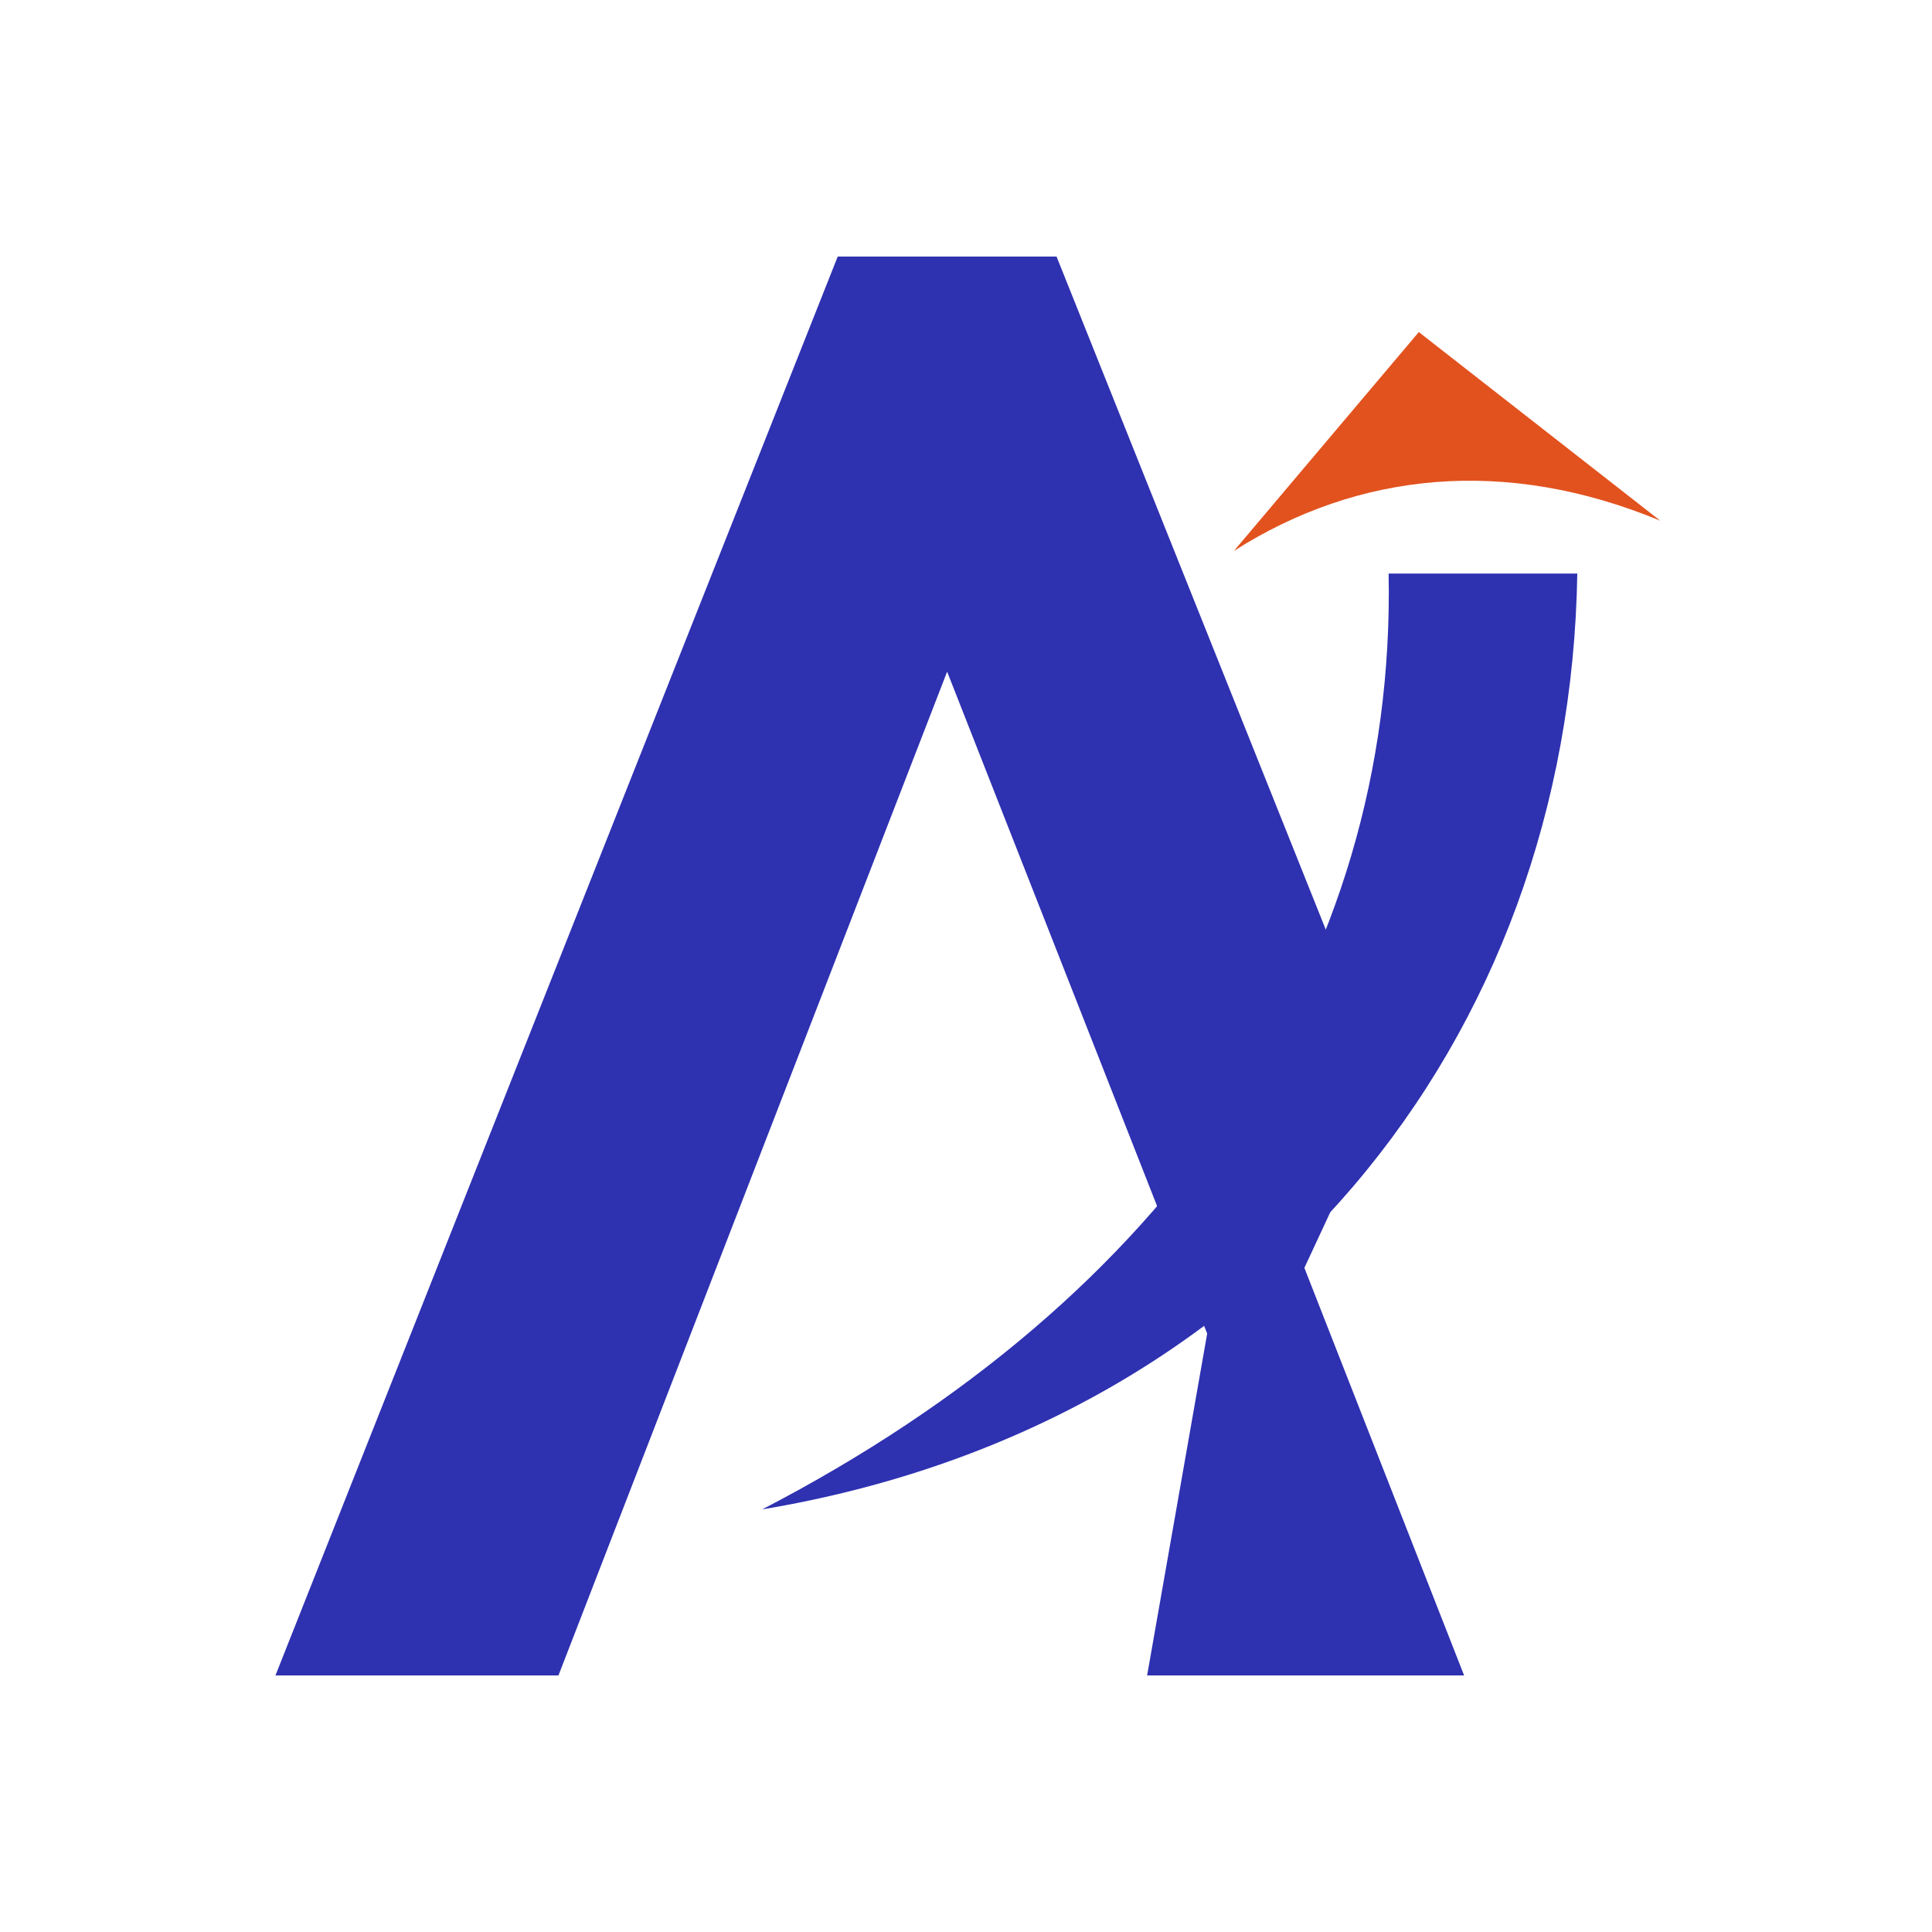
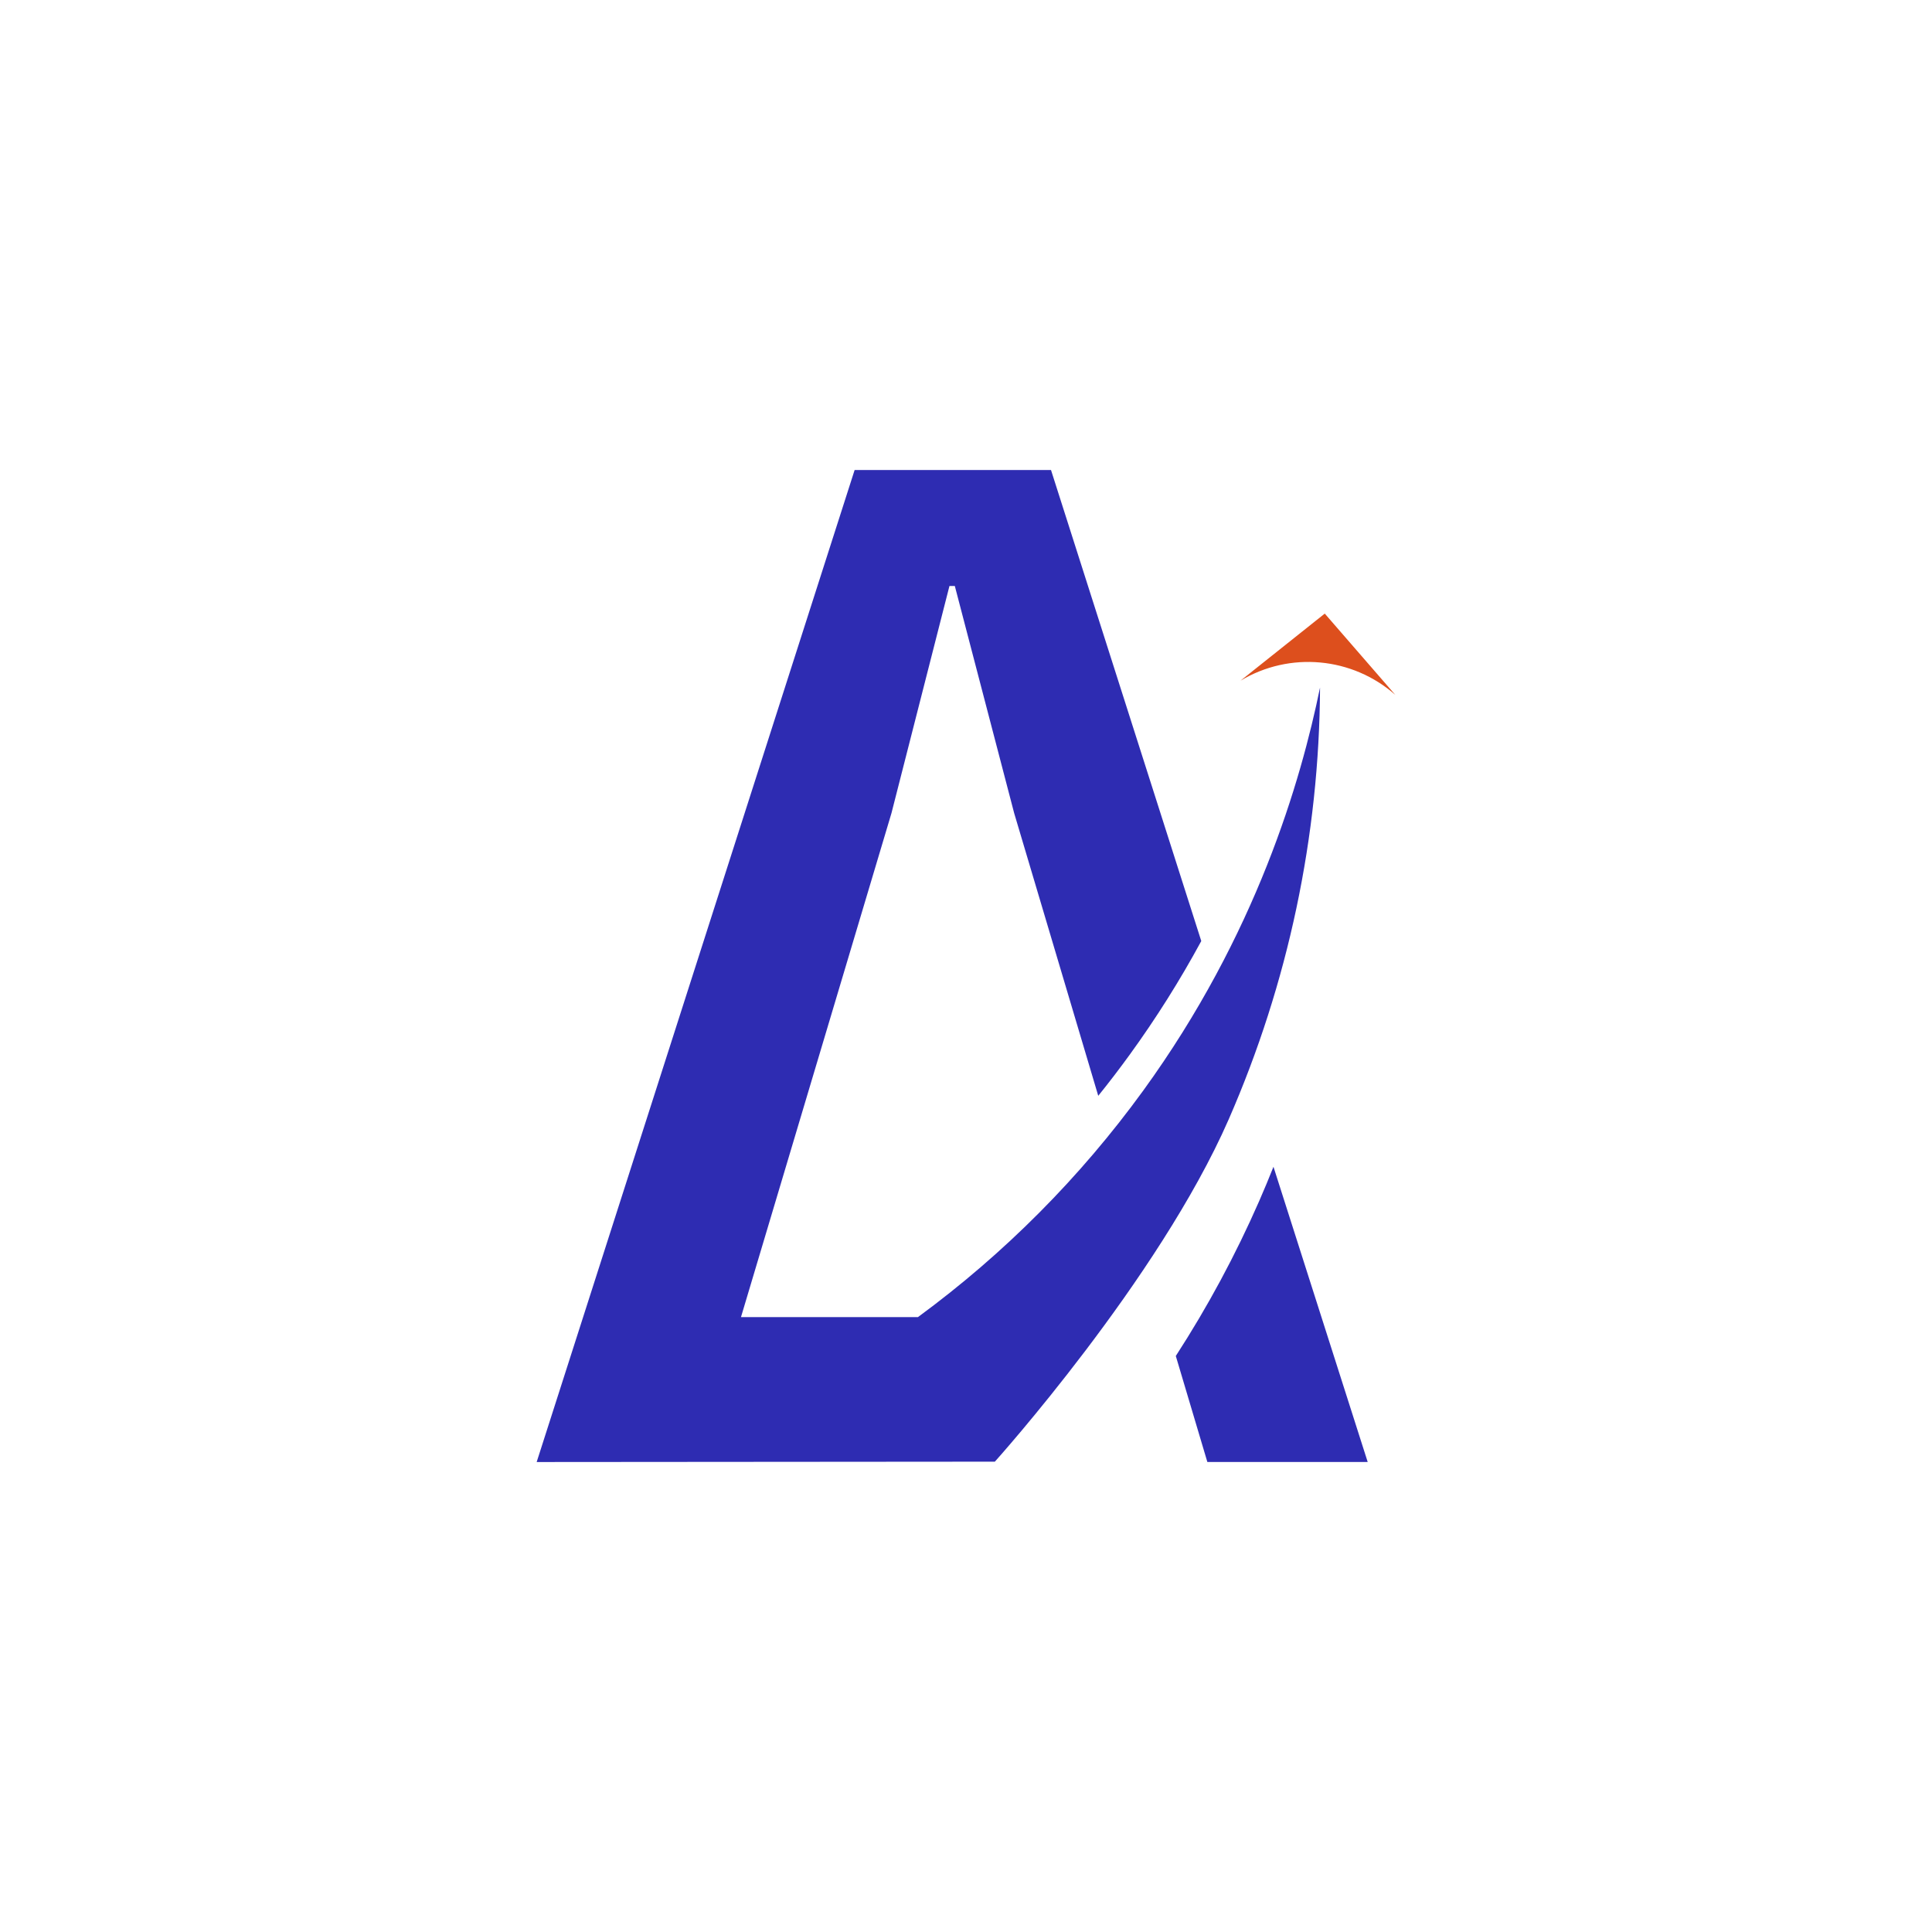
- <svg xmlns="http://www.w3.org/2000/svg" viewBox="0 0 512 512" role="img" aria-label="Ápice">
-   <g transform="translate(0 -24)">
-     <g fill="#2E31B0">
-       <path d="M222 92h58l88 220-40 86-77-196-103 266h-75z" />
-       <path d="M330 320l58 148h-84z" />
-       <path d="M368 176c2 104-58 192-166 248 132-22 214-124 216-248z" />
-     </g>
-     <path fill="#E2521E" d="M376 112l64 50c-41-17-80-13-113 8z" />
+ <svg xmlns="http://www.w3.org/2000/svg" viewBox="0 0 1080 1080">
+   <defs>
+     <style>.cls-1{fill:#dd4f1d;}.cls-2{fill:#2e2cb2;}</style>
+   </defs>
+   <g id="Camada_3" data-name="Camada 3">
+     <path class="cls-1" d="M740.55,343,693.47,380.5A73.59,73.59,0,0,1,780,388.45Z" />
+     <path class="cls-2" d="M711.88,652.24q-3.78,9.51-8,19.18A608.24,608.24,0,0,1,657.28,758l17.64,59.26h89.63Z" />
+     <path class="cls-2" d="M737.91,384.33C727.24,436.4,702.38,522.42,639,609.75A579.46,579.46,0,0,1,513.12,736.28H414.21l84.12-281.71,32.42-127h3l33.18,127,47,158q8.88-11,17.59-23a573.51,573.51,0,0,0,40-63.52l-84-263.3H477.74L300,817.28l256.13-.2s91.54-101.8,130.74-191.39A610.46,610.46,0,0,0,737.91,384.33Z" />
  </g>
</svg>
